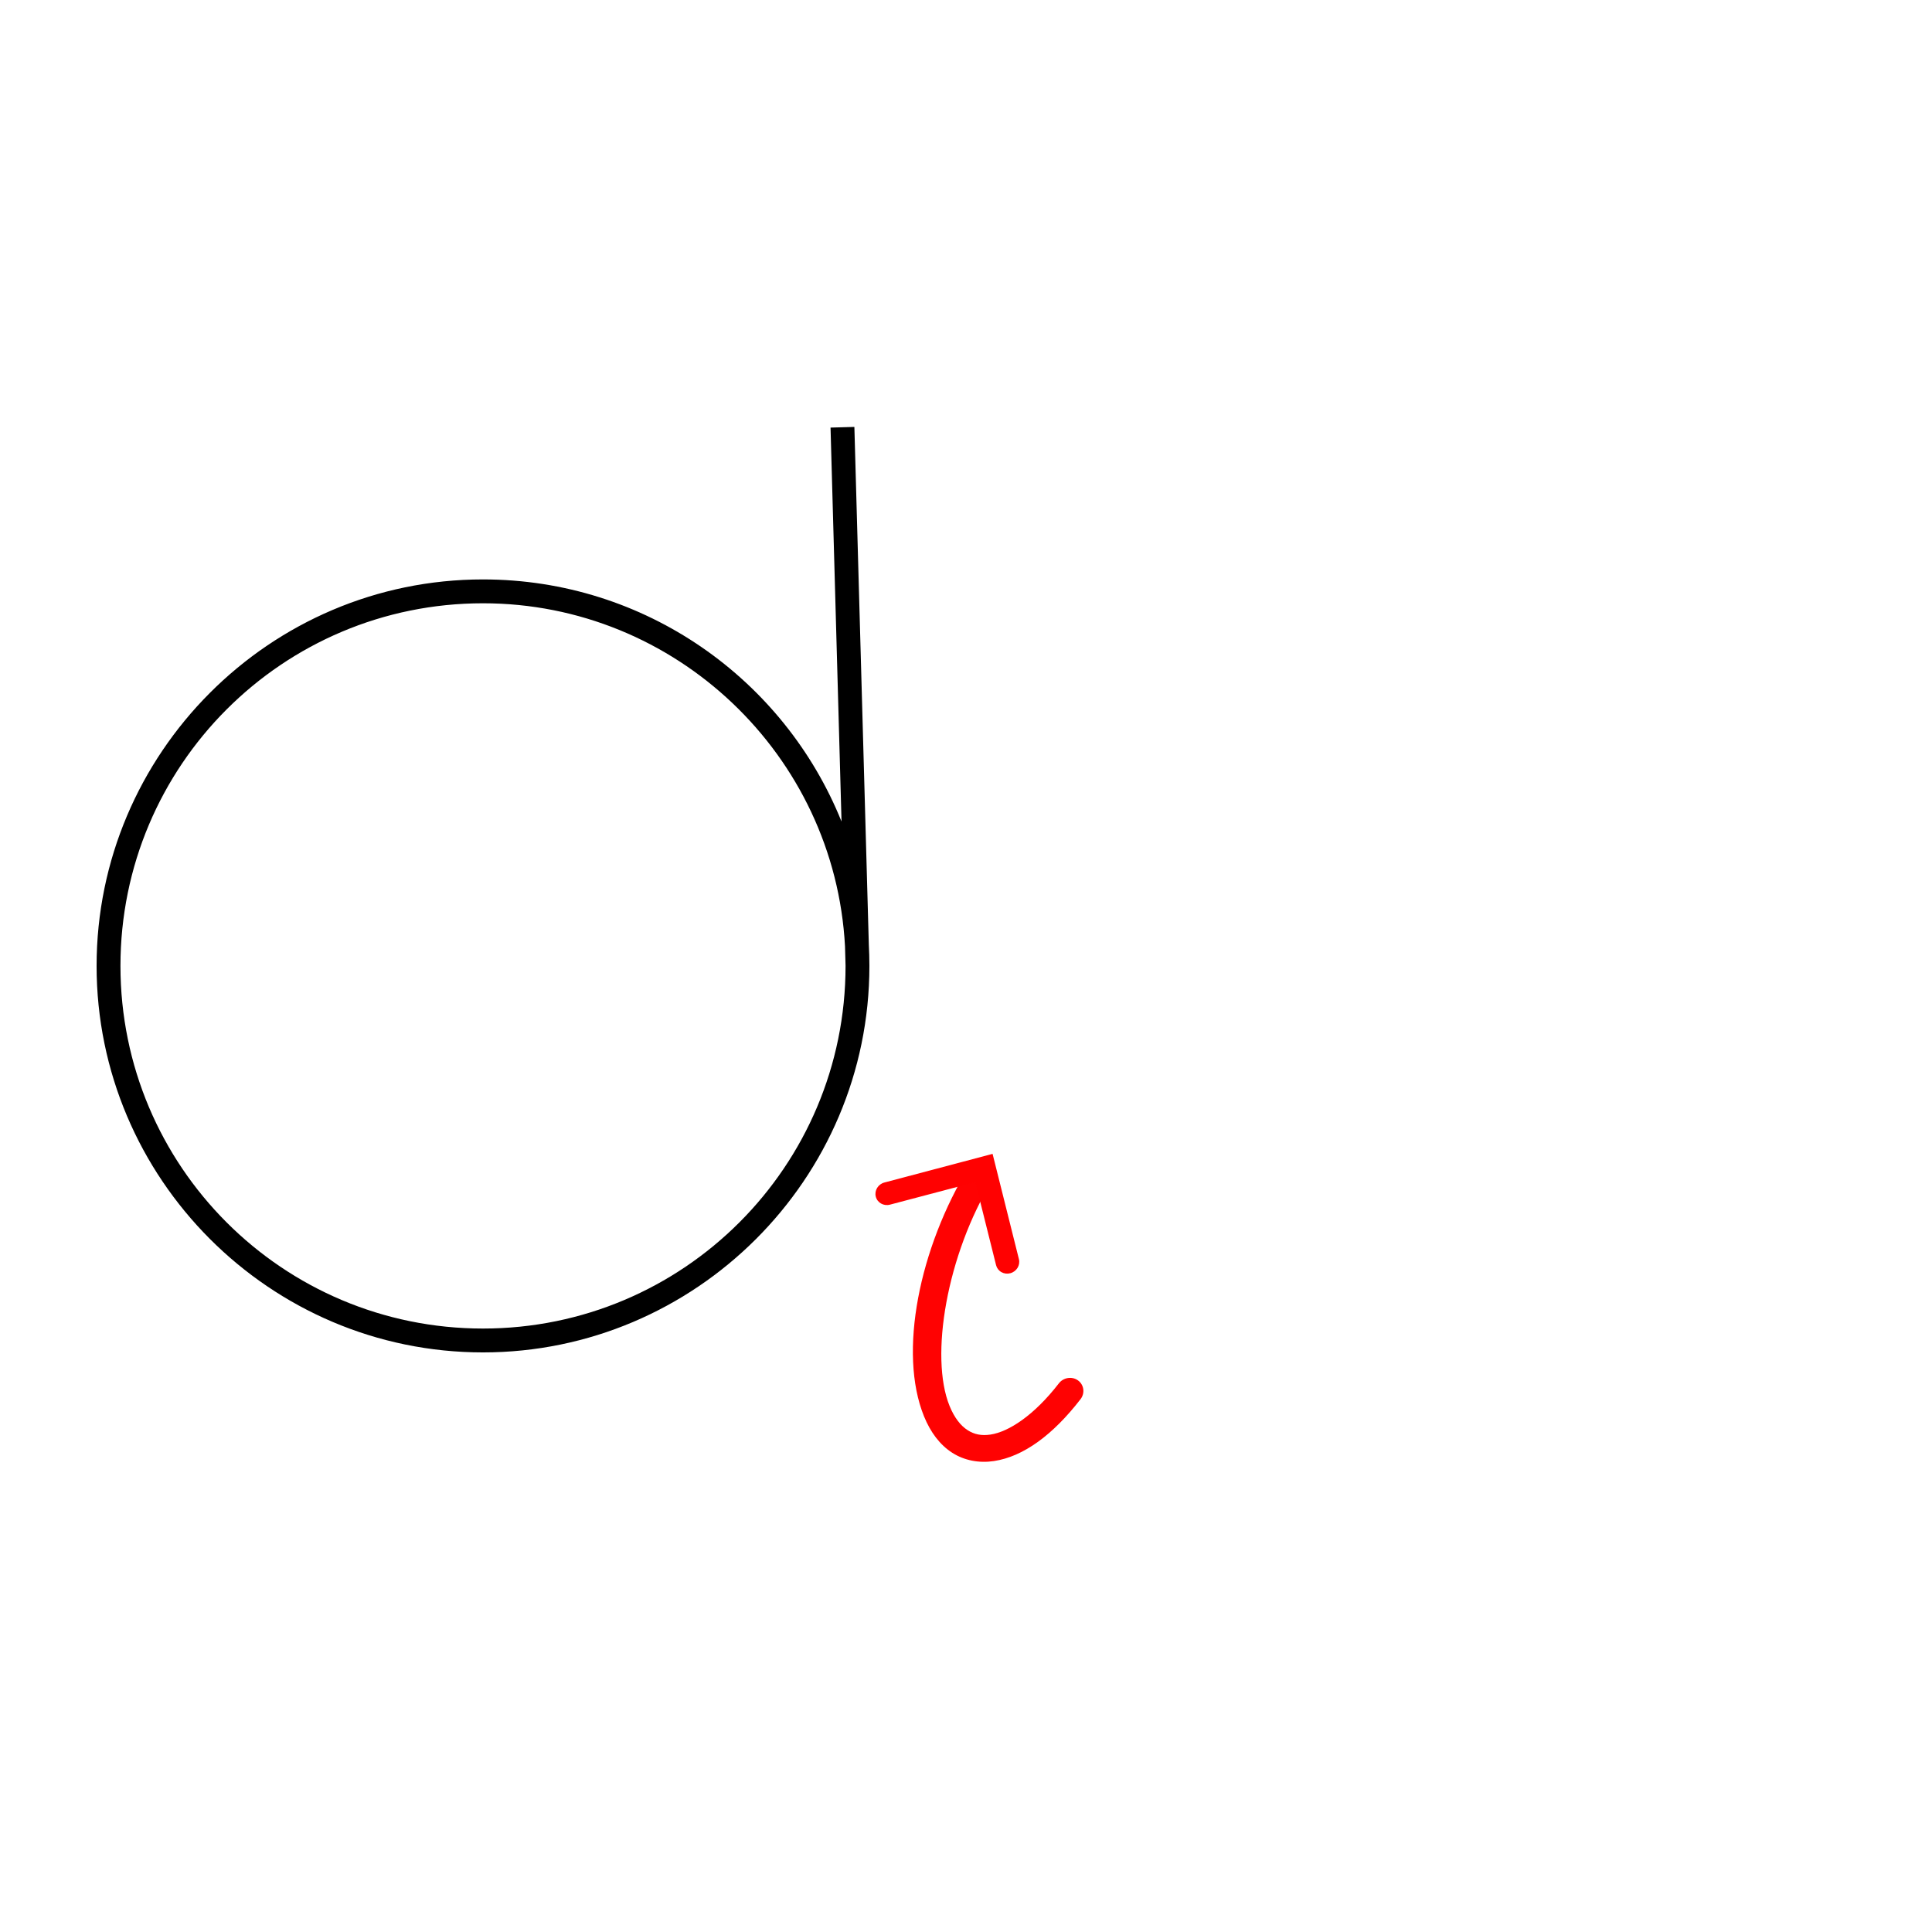
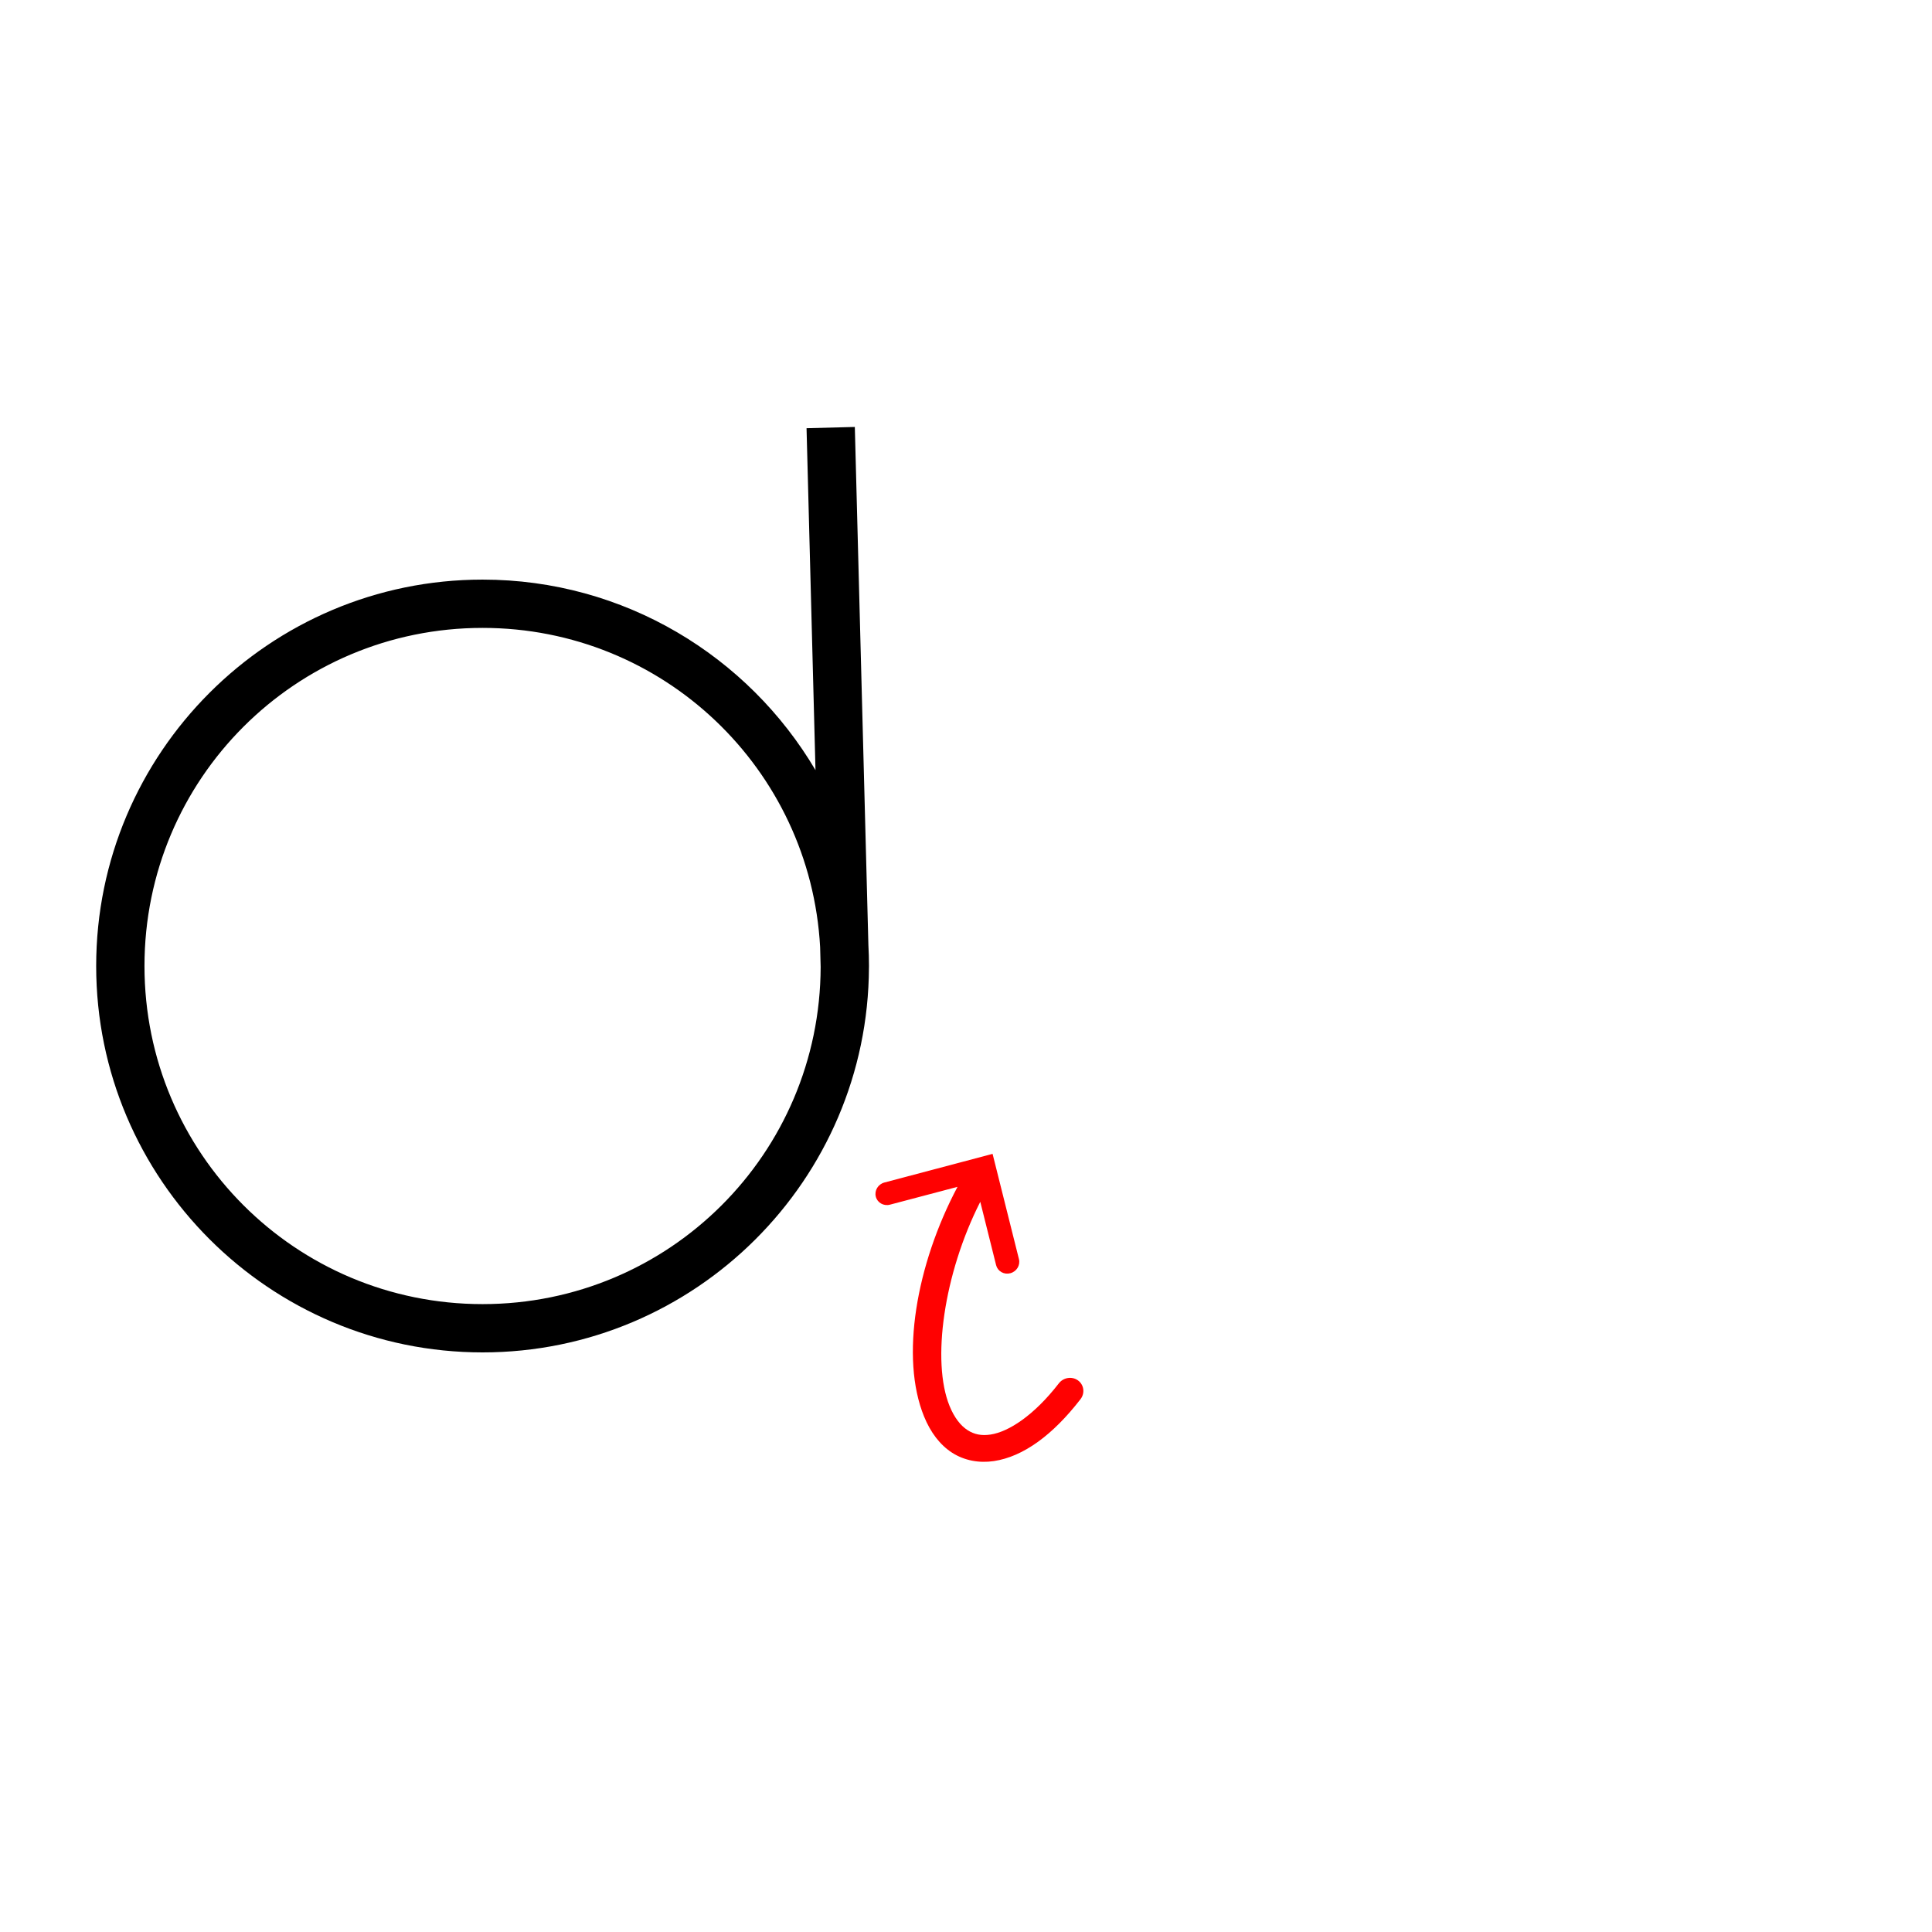
- <svg xmlns="http://www.w3.org/2000/svg" width="1000" height="1000" viewBox="0 0 264.583 264.583" version="1.1" id="svg44410">
+ <svg xmlns="http://www.w3.org/2000/svg" width="1000" height="1000" viewBox="0 0 264.583 264.583" version="1.1" id="svg44410" xml:space="preserve">
  <defs id="defs44407">
    <clipPath clipPathUnits="userSpaceOnUse" id="clipPath1202">
      <path d="m 2060.402,1837.193 h 393.75 v 393.75 h -393.75 z" clip-rule="evenodd" id="path1200" />
    </clipPath>
    <clipPath clipPathUnits="userSpaceOnUse" id="clipPath1214">
      <path d="M 0,0 H 6000 V 3375 H 0 Z" clip-rule="evenodd" id="path1212" />
    </clipPath>
+     <clipPath clipPathUnits="userSpaceOnUse" id="clipPath420">
+       <path d="M 591.87,383.121 H 908.197 V 699.448 H 591.87 Z" clip-rule="evenodd" id="path418" />
+     </clipPath>
  </defs>
  <g id="layer1" transform="translate(-58.19977,-100.083)">
-     <g id="path41044" transform="matrix(3.018709,0.9825813,-1.083741,2.983792,-113.3351,-159.2497)">
-       <path style="color:#000000;fill:#ff0101;fill-opacity:0.995;stroke-linecap:round;-inkscape-stroke:none" d="m 135.918,95.457 a 0.585,0.585 0 0 0 -0.691,0.455 c -0.823,4.022 -0.144,8.593 1.852,10.869 0.499,0.569 1.065,0.956 1.676,1.115 0.611,0.16 1.252,0.073 1.818,-0.215 1.133,-0.576 2.01,-1.867 2.602,-3.697 a 0.585,0.585 0 0 0 -0.377,-0.736 0.585,0.585 0 0 0 -0.736,0.377 c -0.534,1.652 -1.325,2.662 -2.018,3.014 -0.347,0.176 -0.66,0.212 -0.994,0.125 -0.335,-0.087 -0.706,-0.316 -1.09,-0.754 -1.534,-1.75 -2.344,-6.155 -1.586,-9.861 a 0.585,0.585 0 0 0 -0.455,-0.691 z" id="path45010" />
-       <g id="g45002">
-         <path style="color:#000000;fill:#ff0101;stroke-linecap:round;-inkscape-stroke:none" d="m 135.992,95.09 -3.967,2.621 a 0.501,0.501 0 0 0 -0.143,0.693 0.501,0.501 0 0 0 0.693,0.143 l 3.133,-2.066 2.066,3.131 a 0.501,0.501 0 0 0 0.695,0.141 0.501,0.501 0 0 0 0.143,-0.693 z" id="path45004" />
-       </g>
-     </g>
-     <path id="path1182" style="display:inline;fill:#000000;fill-opacity:1;fill-rule:nonzero;stroke:none;stroke-width:1.633" d="m 175.205,158.549 -3.265,0.091 1.505,53.951 c -7.828,-19.441 -26.855,-33.157 -49.1,-33.157 -29.235,0 -52.917,23.85 -52.917,52.929 0,29.078 23.682,52.929 52.917,52.929 29.071,0 52.917,-23.688 52.917,-52.929 0,-0.03 -8e-4,-0.061 -0.002,-0.091 h 0.002 l -0.002,-0.076 c -0.002,-0.904 -0.028,-1.802 -0.075,-2.694 z m -50.86,24.152 c 26.381,0 48.177,20.786 49.577,46.982 l 0.072,2.569 c 8e-5,0.037 0.002,0.073 0.002,0.11 0,27.445 -22.212,49.662 -49.65,49.662 -27.438,0 -49.65,-22.217 -49.65,-49.662 0,-27.445 22.212,-49.661 49.65,-49.661 z" />
+     <path id="path45004" style="display:inline;color:#000000;fill:#ff0101;stroke-linecap:round;-inkscape-stroke:none" d="M 135.992 95.09 L 132.025 97.711 A 0.501 0.501 22.5 0 0 131.883 98.404 A 0.501 0.501 22.5 0 0 132.576 98.547 L 135.055 96.912 C 134.525 100.669 135.246 104.692 137.078 106.781 C 137.577 107.35 138.143 107.737 138.754 107.897 C 139.365 108.056 140.005 107.97 140.572 107.682 C 141.706 107.106 142.582 105.814 143.174 103.984 A 0.585 0.585 0 0 0 142.797 103.248 A 0.585 0.585 0 0 0 142.061 103.625 C 141.526 105.277 140.736 106.287 140.043 106.639 C 139.696 106.815 139.383 106.851 139.049 106.764 C 138.714 106.676 138.343 106.447 137.959 106.01 C 136.571 104.426 135.776 100.669 136.199 97.222 L 137.775 99.611 A 0.501 0.501 22.5 0 0 138.471 99.752 A 0.501 0.501 22.5 0 0 138.613 99.059 L 135.992 95.09 z " transform="matrix(3.018709,0.9825813,-1.083741,2.983792,-113.3351,-159.2497)" />
+     <path id="path1" style="color:#000000;display:inline;fill:#000000;fill-opacity:1;fill-rule:evenodd;-inkscape-stroke:none" d="m 175.266,158.553 -6.612,0.173 1.226,46.826 c -9.213,-15.602 -26.193,-26.093 -45.593,-26.093 -29.186,0 -52.916,23.73 -52.916,52.916 0,29.186 23.73,52.916 52.916,52.916 29.117,0 52.801,-23.619 52.913,-52.71 h 0.005 l -0.003,-0.091 c 8e-5,-0.038 0.003,-0.076 0.003,-0.115 0,-0.966 -0.03,-1.924 -0.081,-2.877 z m -50.979,27.519 c 24.743,0 44.89,19.314 46.228,43.717 l 0.071,2.729 c -0.077,25.545 -20.736,46.16 -46.299,46.16 -25.611,0 -46.301,-20.692 -46.301,-46.303 0,-25.611 20.689,-46.303 46.301,-46.303 z" />
  </g>
</svg>
